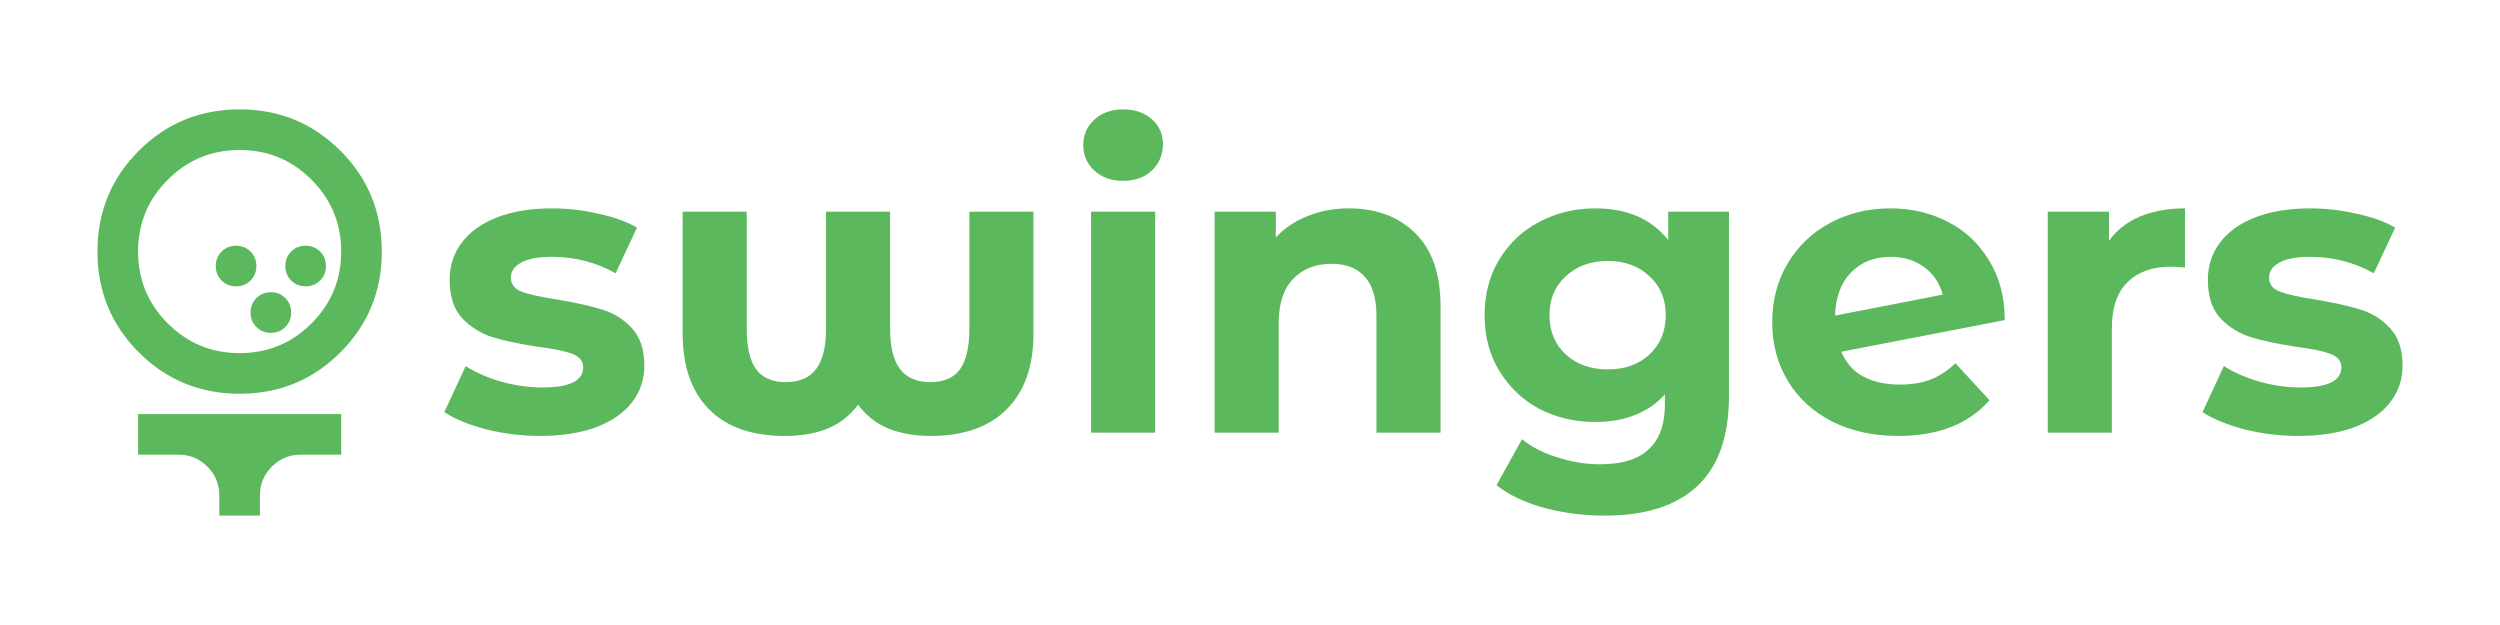
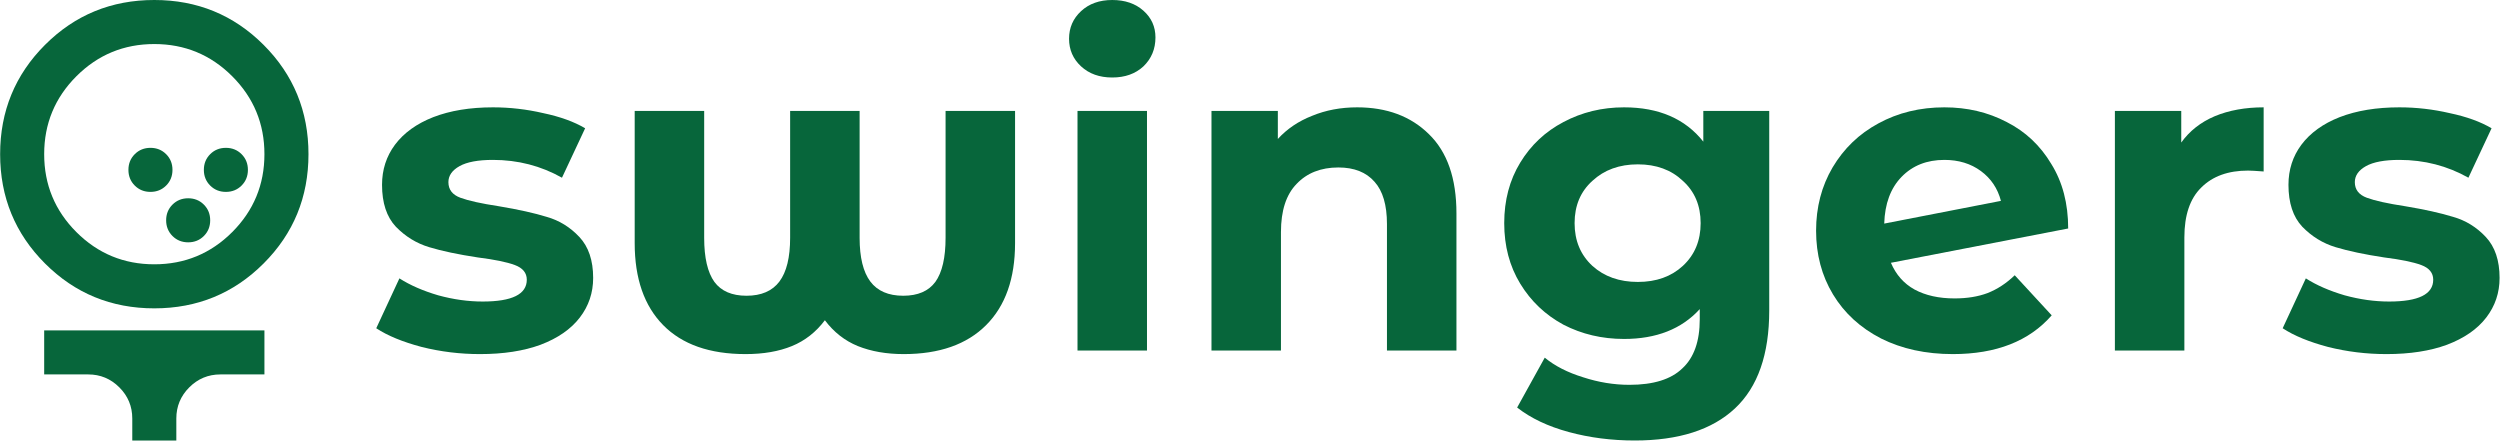
- <svg xmlns="http://www.w3.org/2000/svg" width="4000" height="1000" viewBox="0 0 4000 1000" fill="none">
-   <path d="M383.404 630C320.029 630 266.268 607.927 222.122 563.781C177.977 519.635 155.904 465.875 155.904 402.5C155.904 339.125 177.977 285.365 222.122 241.219C266.268 197.073 320.029 175 383.404 175C446.779 175 500.539 197.073 544.685 241.219C588.831 285.365 610.904 339.125 610.904 402.5C610.904 465.875 588.831 519.635 544.685 563.781C500.539 607.927 446.779 630 383.404 630ZM383.404 565C428.362 565 466.685 549.156 498.372 517.469C530.06 485.781 545.904 447.458 545.904 402.5C545.904 357.542 530.06 319.219 498.372 287.531C466.685 255.844 428.362 240 383.404 240C338.445 240 300.122 255.844 268.435 287.531C236.747 319.219 220.904 357.542 220.904 402.5C220.904 447.458 236.747 485.781 268.435 517.469C300.122 549.156 338.445 565 383.404 565ZM350.904 825V792.5C350.904 774.625 344.539 759.323 331.81 746.594C319.081 733.865 303.779 727.5 285.904 727.5H220.904V662.5H545.904V727.5H480.904C463.029 727.5 447.727 733.865 434.997 746.594C422.268 759.323 415.904 774.625 415.904 792.5V825H350.904Z" fill="#5CB85C" />
-   <path d="M456.529 523.237C450.3 529.467 442.581 532.581 433.372 532.581C424.164 532.581 416.445 529.467 410.216 523.237C403.987 517.008 400.872 509.29 400.872 500.081C400.872 490.873 403.987 483.154 410.216 476.925C416.445 470.696 424.164 467.581 433.372 467.581C442.581 467.581 450.3 470.696 456.529 476.925C462.758 483.154 465.872 490.873 465.872 500.081C465.872 509.29 462.758 517.008 456.529 523.237Z" fill="#5CB85C" />
-   <path d="M512.185 448.812C505.956 455.042 498.237 458.156 489.029 458.156C479.82 458.156 472.102 455.042 465.872 448.812C459.643 442.583 456.529 434.865 456.529 425.656C456.529 416.448 459.643 408.729 465.872 402.5C472.102 396.271 479.82 393.156 489.029 393.156C498.237 393.156 505.956 396.271 512.185 402.5C518.414 408.729 521.529 416.448 521.529 425.656C521.529 434.865 518.414 442.583 512.185 448.812Z" fill="#5CB85C" />
-   <path d="M400.872 448.812C394.643 455.042 386.925 458.156 377.716 458.156C368.508 458.156 360.789 455.042 354.56 448.812C348.331 442.583 345.216 434.865 345.216 425.656C345.216 416.448 348.331 408.729 354.56 402.5C360.789 396.271 368.508 393.156 377.716 393.156C386.925 393.156 394.643 396.271 400.872 402.5C407.102 408.729 410.216 416.448 410.216 425.656C410.216 434.865 407.102 442.583 400.872 448.812Z" fill="#5CB85C" />
-   <path d="M3677.16 697.497C3647.8 697.497 3619.1 693.992 3591.06 686.982C3563.02 679.533 3540.68 670.332 3524.03 659.378L3558.2 585.768C3573.97 595.846 3593.03 604.171 3615.38 610.743C3637.73 616.877 3659.63 619.944 3681.1 619.944C3724.48 619.944 3746.17 609.21 3746.17 587.74C3746.17 577.663 3740.25 570.433 3728.42 566.052C3716.59 561.67 3698.41 557.946 3673.87 554.879C3644.96 550.497 3621.08 545.458 3602.24 539.762C3583.4 534.066 3566.96 523.989 3552.94 509.53C3539.36 495.071 3532.57 474.478 3532.57 447.75C3532.57 425.404 3538.92 405.688 3551.63 388.6C3564.77 371.073 3583.61 357.491 3608.15 347.851C3633.13 338.212 3662.48 333.392 3696.22 333.392C3721.19 333.392 3745.95 336.24 3770.49 341.936C3795.46 347.194 3816.05 354.643 3832.27 364.282L3798.09 437.235C3766.98 419.708 3733.02 410.945 3696.22 410.945C3674.31 410.945 3657.88 414.012 3646.93 420.147C3635.97 426.281 3630.5 434.168 3630.5 443.807C3630.5 454.761 3636.41 462.428 3648.24 466.81C3660.07 471.191 3678.91 475.354 3704.76 479.297C3733.68 484.117 3757.34 489.375 3775.74 495.071C3794.15 500.329 3810.14 510.187 3823.72 524.646C3837.3 539.105 3844.1 559.26 3844.1 585.111C3844.1 607.019 3837.52 626.517 3824.38 643.605C3811.23 660.693 3791.96 674.056 3766.54 683.696C3741.57 692.897 3711.77 697.497 3677.16 697.497Z" fill="#5CB85C" />
-   <path d="M3374.37 385.313C3386.64 368.225 3403.07 355.3 3423.66 346.537C3444.69 337.774 3468.79 333.392 3495.95 333.392V428.033C3484.56 427.157 3476.89 426.719 3472.95 426.719C3443.6 426.719 3420.59 435.044 3403.94 451.694C3387.29 467.905 3378.97 492.442 3378.97 525.303V692.24H3276.44V338.65H3374.37V385.313Z" fill="#5CB85C" />
-   <path d="M3039.93 615.344C3058.33 615.344 3074.54 612.715 3088.56 607.457C3103.02 601.761 3116.39 592.998 3128.66 581.168L3183.21 640.319C3149.91 678.438 3101.27 697.497 3037.3 697.497C2997.43 697.497 2962.16 689.83 2931.49 674.494C2900.82 658.721 2877.16 637.032 2860.51 609.429C2843.86 581.825 2835.53 550.497 2835.53 515.445C2835.53 480.831 2843.64 449.722 2859.85 422.118C2876.5 394.077 2899.06 372.388 2927.54 357.053C2956.46 341.279 2988.88 333.392 3024.81 333.392C3058.55 333.392 3089.22 340.622 3116.83 355.081C3144.43 369.102 3166.34 389.695 3182.55 416.86C3199.2 443.588 3207.52 475.354 3207.52 512.159L2945.95 562.765C2953.39 580.292 2965.01 593.436 2980.78 602.199C2996.99 610.962 3016.71 615.344 3039.93 615.344ZM3024.81 410.945C2998.96 410.945 2977.93 419.27 2961.72 435.92C2945.51 452.57 2936.96 475.573 2936.09 504.929L3108.28 471.41C3103.46 453.008 3093.6 438.33 3078.71 427.376C3063.81 416.422 3045.84 410.945 3024.81 410.945Z" fill="#5CB85C" />
-   <path d="M2766.39 338.65V633.089C2766.39 697.936 2749.53 746.132 2715.79 777.679C2682.05 809.226 2632.76 825 2567.91 825C2533.73 825 2501.31 820.838 2470.64 812.513C2439.97 804.188 2414.56 792.138 2394.4 776.365L2435.15 702.755C2450.05 715.024 2468.89 724.663 2491.67 731.673C2514.46 739.122 2537.24 742.846 2560.02 742.846C2595.51 742.846 2621.58 734.74 2638.23 718.529C2655.32 702.755 2663.87 678.657 2663.87 646.234V631.117C2637.14 660.474 2599.9 675.152 2552.14 675.152C2519.71 675.152 2489.92 668.141 2462.75 654.12C2436.03 639.661 2414.78 619.506 2399 593.655C2383.23 567.804 2375.34 538.01 2375.34 504.272C2375.34 470.534 2383.23 440.74 2399 414.889C2414.78 389.038 2436.03 369.102 2462.75 355.081C2489.92 340.622 2519.71 333.392 2552.14 333.392C2603.4 333.392 2642.4 350.261 2669.12 383.999V338.65H2766.39ZM2572.51 591.026C2599.68 591.026 2621.8 583.14 2638.89 567.366C2656.42 551.154 2665.18 530.123 2665.18 504.272C2665.18 478.421 2656.42 457.609 2638.89 441.835C2621.8 425.624 2599.68 417.518 2572.51 417.518C2545.35 417.518 2523 425.624 2505.47 441.835C2487.95 457.609 2479.18 478.421 2479.18 504.272C2479.18 530.123 2487.95 551.154 2505.47 567.366C2523 583.14 2545.35 591.026 2572.51 591.026Z" fill="#5CB85C" />
-   <path d="M2158.28 333.392C2202.1 333.392 2237.37 346.537 2264.1 372.826C2291.26 399.115 2304.84 438.111 2304.84 489.813V692.24H2202.32V505.586C2202.32 477.545 2196.18 456.732 2183.91 443.15C2171.65 429.129 2153.9 422.118 2130.68 422.118C2104.83 422.118 2084.23 430.224 2068.9 446.436C2053.56 462.209 2045.9 485.87 2045.9 517.417V692.24H1943.37V338.65H2041.3V380.056C2054.88 365.158 2071.75 353.766 2091.9 345.88C2112.06 337.555 2134.18 333.392 2158.28 333.392Z" fill="#5CB85C" />
-   <path d="M1745.69 338.65H1848.21V692.24H1745.69V338.65ZM1796.95 289.358C1778.11 289.358 1762.77 283.881 1750.94 272.927C1739.11 261.973 1733.2 248.391 1733.2 232.179C1733.2 215.967 1739.11 202.385 1750.94 191.431C1762.77 180.477 1778.11 175 1796.95 175C1815.79 175 1831.13 180.258 1842.96 190.774C1854.79 201.289 1860.7 214.434 1860.7 230.207C1860.7 247.295 1854.79 261.535 1842.96 272.927C1831.13 283.881 1815.79 289.358 1796.95 289.358Z" fill="#5CB85C" />
-   <path d="M1653.54 338.65V533.847C1653.54 585.988 1639.3 626.298 1610.82 654.778C1582.34 683.258 1541.81 697.497 1489.23 697.497C1463.81 697.497 1441.25 693.554 1421.53 685.667C1402.25 677.781 1386.04 665.074 1372.9 647.548C1359.75 665.074 1343.54 677.781 1324.26 685.667C1304.98 693.554 1282.2 697.497 1255.91 697.497C1202.89 697.497 1162.37 683.258 1134.32 654.778C1106.28 626.298 1092.26 585.988 1092.26 533.847V338.65H1194.79V525.961C1194.79 555.317 1199.83 577.005 1209.91 591.026C1219.98 604.609 1235.76 611.4 1257.23 611.4C1279.13 611.4 1295.35 604.39 1305.86 590.369C1316.38 576.348 1321.63 554.879 1321.63 525.961V338.65H1424.16V525.961C1424.16 554.879 1429.42 576.348 1439.94 590.369C1450.45 604.39 1466.66 611.4 1488.57 611.4C1510.04 611.4 1525.81 604.609 1535.89 591.026C1545.97 577.005 1551.01 555.317 1551.01 525.961V338.65H1653.54Z" fill="#5CB85C" />
-   <path d="M864.038 697.497C834.682 697.497 805.983 693.992 777.941 686.982C749.899 679.533 727.553 670.332 710.904 659.378L745.08 585.768C760.853 595.846 779.913 604.171 802.259 610.743C824.604 616.877 846.512 619.944 867.982 619.944C911.359 619.944 933.047 609.21 933.047 587.74C933.047 577.663 927.132 570.433 915.302 566.052C903.472 561.67 885.289 557.946 860.752 554.879C831.834 550.497 807.955 545.458 789.114 539.762C770.273 534.066 753.843 523.989 739.822 509.53C726.239 495.071 719.448 474.478 719.448 447.75C719.448 425.404 725.801 405.688 738.507 388.6C751.652 371.073 770.493 357.491 795.029 347.851C820.004 338.212 849.36 333.392 883.098 333.392C908.073 333.392 932.828 336.24 957.365 341.936C982.339 347.194 1002.93 354.643 1019.14 364.282L984.968 437.235C953.86 419.708 919.903 410.945 883.098 410.945C861.19 410.945 844.759 414.012 833.806 420.147C822.852 426.281 817.375 434.168 817.375 443.807C817.375 454.761 823.29 462.428 835.12 466.81C846.95 471.191 865.791 475.354 891.642 479.297C920.56 484.117 944.22 489.375 962.623 495.071C981.025 500.329 997.018 510.187 1010.6 524.646C1024.18 539.105 1030.97 559.26 1030.97 585.111C1030.97 607.019 1024.4 626.517 1011.26 643.605C998.113 660.693 978.834 674.056 953.421 683.696C928.447 692.897 898.652 697.497 864.038 697.497Z" fill="#5CB85C" />
+ <svg xmlns="http://www.w3.org/2000/svg" width="3689" height="650" viewBox="0 0 3689 650" fill="none">
+   <path d="M227.691 455C164.316 455 110.556 432.927 66.41 388.781C22.264 344.635 0.191 290.875 0.191 227.5C0.191 164.125 22.264 110.365 66.41 66.219C110.556 22.073 164.316 0 227.691 0C291.066 0 344.827 22.073 388.973 66.219C433.119 110.365 455.191 164.125 455.191 227.5C455.191 290.875 433.119 344.635 388.973 388.781C344.827 432.927 291.066 455 227.691 455ZM227.691 390C272.65 390 310.973 374.156 342.66 342.469C374.348 310.781 390.191 272.458 390.191 227.5C390.191 182.542 374.348 144.219 342.66 112.531C310.973 80.844 272.65 65 227.691 65C182.733 65 144.41 80.844 112.723 112.531C81.035 144.219 65.191 182.542 65.191 227.5C65.191 272.458 81.035 310.781 112.723 342.469C144.41 374.156 182.733 390 227.691 390ZM195.191 650V617.5C195.191 599.625 188.827 584.323 176.098 571.594C163.369 558.865 148.066 552.5 130.191 552.5H65.191V487.5H390.191V552.5H325.191C307.316 552.5 292.014 558.865 279.285 571.594C266.556 584.323 260.191 599.625 260.191 617.5V650H195.191Z" fill="#07663B" />
+   <path d="M300.816 348.237C294.587 354.467 286.869 357.581 277.66 357.581C268.452 357.581 260.733 354.467 254.504 348.237C248.275 342.008 245.16 334.29 245.16 325.081C245.16 315.873 248.275 308.154 254.504 301.925C260.733 295.696 268.452 292.581 277.66 292.581C286.869 292.581 294.587 295.696 300.816 301.925C307.046 308.154 310.16 315.873 310.16 325.081C310.16 334.29 307.046 342.008 300.816 348.237Z" fill="#07663B" />
+   <path d="M356.473 273.812C350.244 280.042 342.525 283.156 333.316 283.156C324.108 283.156 316.389 280.042 310.16 273.812C303.931 267.583 300.816 259.865 300.816 250.656C300.816 241.448 303.931 233.729 310.16 227.5C316.389 221.271 324.108 218.156 333.316 218.156C342.525 218.156 350.244 221.271 356.473 227.5C362.702 233.729 365.816 241.448 365.816 250.656C365.816 259.865 362.702 267.583 356.473 273.812Z" fill="#07663B" />
+   <path d="M245.16 273.812C238.931 280.042 231.212 283.156 222.004 283.156C212.796 283.156 205.077 280.042 198.848 273.812C192.619 267.583 189.504 259.865 189.504 250.656C189.504 241.448 192.619 233.729 198.848 227.5C205.077 221.271 212.796 218.156 222.004 218.156C231.212 218.156 238.931 221.271 245.16 227.5C251.389 233.729 254.504 241.448 254.504 250.656C254.504 259.865 251.389 267.583 245.16 273.812Z" fill="#07663B" />
+   <path d="M3521.45 522.497C3492.09 522.497 3463.39 518.992 3435.35 511.982C3407.31 504.533 3384.96 495.332 3368.31 484.378L3402.49 410.768C3418.26 420.846 3437.32 429.171 3459.67 435.743C3482.01 441.877 3503.92 444.944 3525.39 444.944C3568.77 444.944 3590.46 434.21 3590.46 412.74C3590.46 402.663 3584.54 395.433 3572.71 391.052C3560.88 386.67 3542.7 382.946 3518.16 379.879C3489.24 375.497 3465.36 370.458 3446.52 364.762C3427.68 359.066 3411.25 348.989 3397.23 334.53C3383.65 320.071 3376.86 299.478 3376.86 272.75C3376.86 250.404 3383.21 230.688 3395.92 213.6C3409.06 196.073 3427.9 182.491 3452.44 172.851C3477.41 163.212 3506.77 158.392 3540.51 158.392C3565.48 158.392 3590.24 161.24 3614.77 166.936C3639.75 172.194 3660.34 179.643 3676.55 189.282L3642.38 262.235C3611.27 244.708 3577.31 235.945 3540.51 235.945C3518.6 235.945 3502.17 239.012 3491.21 245.147C3480.26 251.281 3474.78 259.168 3474.78 268.807C3474.78 279.761 3480.7 287.428 3492.53 291.81C3504.36 296.191 3523.2 300.354 3549.05 304.297C3577.97 309.117 3601.63 314.375 3620.03 320.071C3638.43 325.329 3654.43 335.187 3668.01 349.646C3681.59 364.105 3688.38 384.26 3688.38 410.111C3688.38 432.019 3681.81 451.517 3668.67 468.605C3655.52 485.693 3636.24 499.056 3610.83 508.696C3585.86 517.897 3556.06 522.497 3521.45 522.497Z" fill="#07663B" />
+   <path d="M3218.66 210.313C3230.92 193.225 3247.35 180.3 3267.95 171.537C3288.98 162.774 3313.08 158.392 3340.24 158.392V253.033C3328.85 252.157 3321.18 251.719 3317.24 251.719C3287.88 251.719 3264.88 260.044 3248.23 276.694C3231.58 292.905 3223.26 317.442 3223.26 350.303V517.24H3120.73V163.65H3218.66V210.313Z" fill="#07663B" />
+   <path d="M2884.22 440.344C2902.62 440.344 2918.83 437.715 2932.85 432.457C2947.31 426.761 2960.67 417.998 2972.94 406.168L3027.49 465.319C2994.19 503.438 2945.56 522.497 2881.59 522.497C2841.72 522.497 2806.44 514.83 2775.77 499.494C2745.1 483.721 2721.44 462.032 2704.79 434.429C2688.14 406.825 2679.82 375.497 2679.82 340.445C2679.82 305.831 2687.92 274.722 2704.14 247.118C2720.79 219.077 2743.35 197.388 2771.83 182.053C2800.75 166.279 2833.17 158.392 2869.1 158.392C2902.84 158.392 2933.51 165.622 2961.11 180.081C2988.72 194.102 3010.62 214.695 3026.84 241.86C3043.49 268.588 3051.81 300.354 3051.81 337.159L2790.23 387.765C2797.68 405.292 2809.29 418.436 2825.07 427.199C2841.28 435.962 2860.99 440.344 2884.22 440.344ZM2869.1 235.945C2843.25 235.945 2822.22 244.27 2806.01 260.92C2789.79 277.57 2781.25 300.573 2780.37 329.929L2952.57 296.41C2947.75 278.008 2937.89 263.33 2922.99 252.376C2908.1 241.422 2890.13 235.945 2869.1 235.945Z" fill="#07663B" />
+   <path d="M2610.68 163.65V458.089C2610.68 522.936 2593.81 571.132 2560.08 602.679C2526.34 634.226 2477.05 650 2412.2 650C2378.02 650 2345.6 645.838 2314.93 637.513C2284.26 629.188 2258.85 617.138 2238.69 601.365L2279.44 527.755C2294.34 540.024 2313.18 549.663 2335.96 556.673C2358.74 564.122 2381.53 567.846 2404.31 567.846C2439.8 567.846 2465.87 559.74 2482.52 543.529C2499.61 527.755 2508.15 503.657 2508.15 471.234V456.117C2481.43 485.474 2444.18 500.152 2396.43 500.152C2364 500.152 2334.21 493.141 2307.04 479.12C2280.31 464.661 2259.06 444.506 2243.29 418.655C2227.52 392.804 2219.63 363.01 2219.63 329.272C2219.63 295.534 2227.52 265.74 2243.29 239.889C2259.06 214.038 2280.31 194.102 2307.04 180.081C2334.21 165.622 2364 158.392 2396.43 158.392C2447.69 158.392 2486.69 175.261 2513.41 208.999V163.65H2610.68ZM2416.8 416.026C2443.97 416.026 2466.09 408.14 2483.18 392.366C2500.71 376.154 2509.47 355.123 2509.47 329.272C2509.47 303.421 2500.71 282.609 2483.18 266.835C2466.09 250.624 2443.97 242.518 2416.8 242.518C2389.63 242.518 2367.29 250.624 2349.76 266.835C2332.24 282.609 2323.47 303.421 2323.47 329.272C2323.47 355.123 2332.24 376.154 2349.76 392.366C2367.29 408.14 2389.63 416.026 2416.8 416.026Z" fill="#07663B" />
+   <path d="M2002.57 158.392C2046.39 158.392 2081.66 171.537 2108.38 197.826C2135.55 224.115 2149.13 263.111 2149.13 314.813V517.24H2046.6V330.586C2046.6 302.545 2040.47 281.732 2028.2 268.15C2015.93 254.129 1998.19 247.118 1974.97 247.118C1949.12 247.118 1928.52 255.224 1913.19 271.436C1897.85 287.209 1890.18 310.87 1890.18 342.417V517.24H1787.66V163.65H1885.58V205.056C1899.17 190.158 1916.03 178.766 1936.19 170.88C1956.35 162.555 1978.47 158.392 2002.57 158.392Z" fill="#07663B" />
+   <path d="M1589.97 163.65H1692.5V517.24H1589.97V163.65ZM1641.24 114.358C1622.4 114.358 1607.06 108.881 1595.23 97.927C1583.4 86.973 1577.49 73.391 1577.49 57.179C1577.49 40.967 1583.4 27.385 1595.23 16.431C1607.06 5.477 1622.4 0 1641.24 0C1660.08 0 1675.41 5.258 1687.24 15.774C1699.07 26.289 1704.99 39.434 1704.99 55.207C1704.99 72.295 1699.07 86.535 1687.24 97.927C1675.41 108.881 1660.08 114.358 1641.24 114.358Z" fill="#07663B" />
+   <path d="M1497.82 163.65V358.847C1497.82 410.988 1483.58 451.298 1455.1 479.778C1426.62 508.258 1386.09 522.497 1333.52 522.497C1308.1 522.497 1285.54 518.554 1265.82 510.667C1246.54 502.781 1230.33 490.074 1217.19 472.548C1204.04 490.074 1187.83 502.781 1168.55 510.667C1149.27 518.554 1126.49 522.497 1100.2 522.497C1047.18 522.497 1006.65 508.258 978.612 479.778C950.57 451.298 936.549 410.988 936.549 358.847V163.65H1039.08V350.961C1039.08 380.317 1044.12 402.005 1054.19 416.026C1064.27 429.609 1080.04 436.4 1101.51 436.4C1123.42 436.4 1139.63 429.39 1150.15 415.369C1160.66 401.348 1165.92 379.879 1165.92 350.961V163.65H1268.45V350.961C1268.45 379.879 1273.71 401.348 1284.22 415.369C1294.74 429.39 1310.95 436.4 1332.86 436.4C1354.33 436.4 1370.1 429.609 1380.18 416.026C1390.26 402.005 1395.29 380.317 1395.29 350.961V163.65H1497.82Z" fill="#07663B" />
+   <path d="M708.326 522.497C678.97 522.497 650.271 518.992 622.229 511.982C594.187 504.533 571.841 495.332 555.191 484.378L589.367 410.768C605.141 420.846 624.201 429.171 646.546 435.743C668.892 441.877 690.8 444.944 712.269 444.944C755.646 444.944 777.335 434.21 777.335 412.74C777.335 402.663 771.42 395.433 759.59 391.052C747.76 386.67 729.576 382.946 705.04 379.879C676.122 375.497 652.242 370.458 633.402 364.762C614.561 359.066 598.13 348.989 584.11 334.53C570.527 320.071 563.735 299.478 563.735 272.75C563.735 250.404 570.089 230.688 582.795 213.6C595.94 196.073 614.78 182.491 639.317 172.851C664.292 163.212 693.648 158.392 727.386 158.392C752.36 158.392 777.116 161.24 801.652 166.936C826.627 172.194 847.22 179.643 863.432 189.282L829.256 262.235C798.147 244.708 764.19 235.945 727.386 235.945C705.478 235.945 689.047 239.012 678.093 245.147C667.14 251.281 661.663 259.168 661.663 268.807C661.663 279.761 667.578 287.428 679.408 291.81C691.238 296.191 710.078 300.354 735.93 304.297C764.848 309.117 788.508 314.375 806.91 320.071C825.313 325.329 841.305 335.187 854.888 349.646C868.471 364.105 875.262 384.26 875.262 410.111C875.262 432.019 868.69 451.517 855.545 468.605C842.401 485.693 823.122 499.056 797.709 508.696C772.734 517.897 742.94 522.497 708.326 522.497Z" fill="#07663B" />
</svg>
